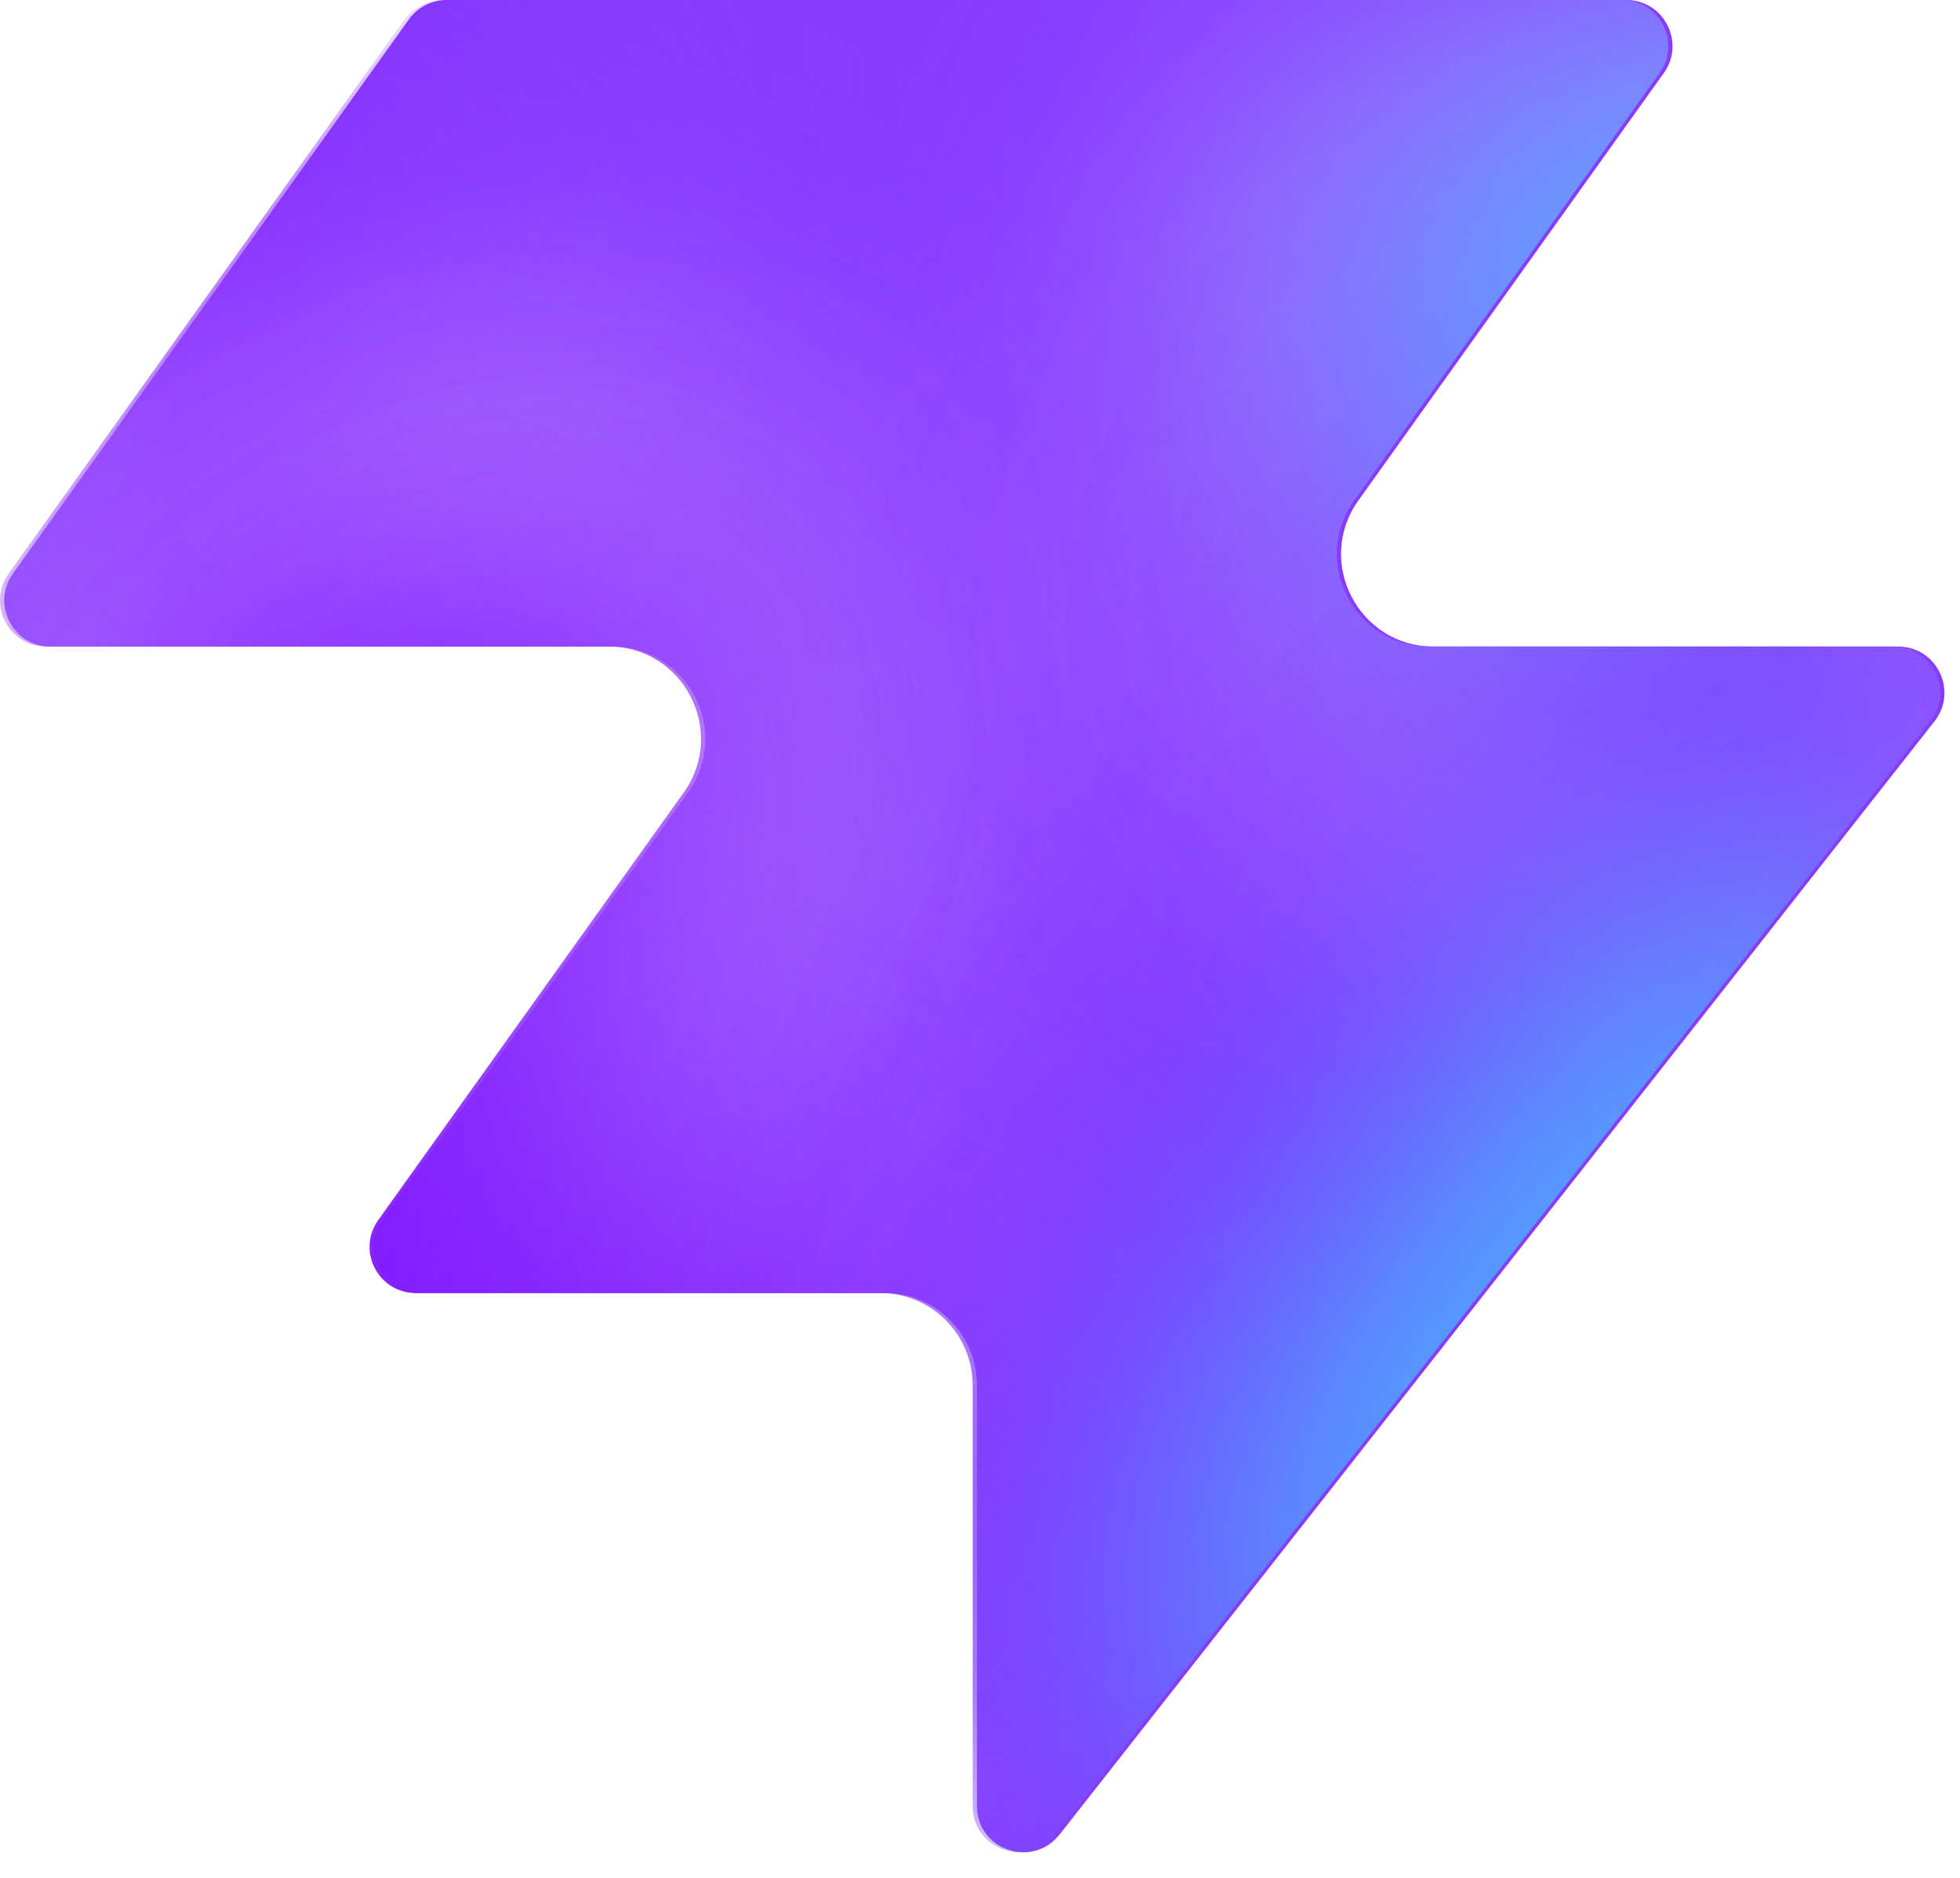
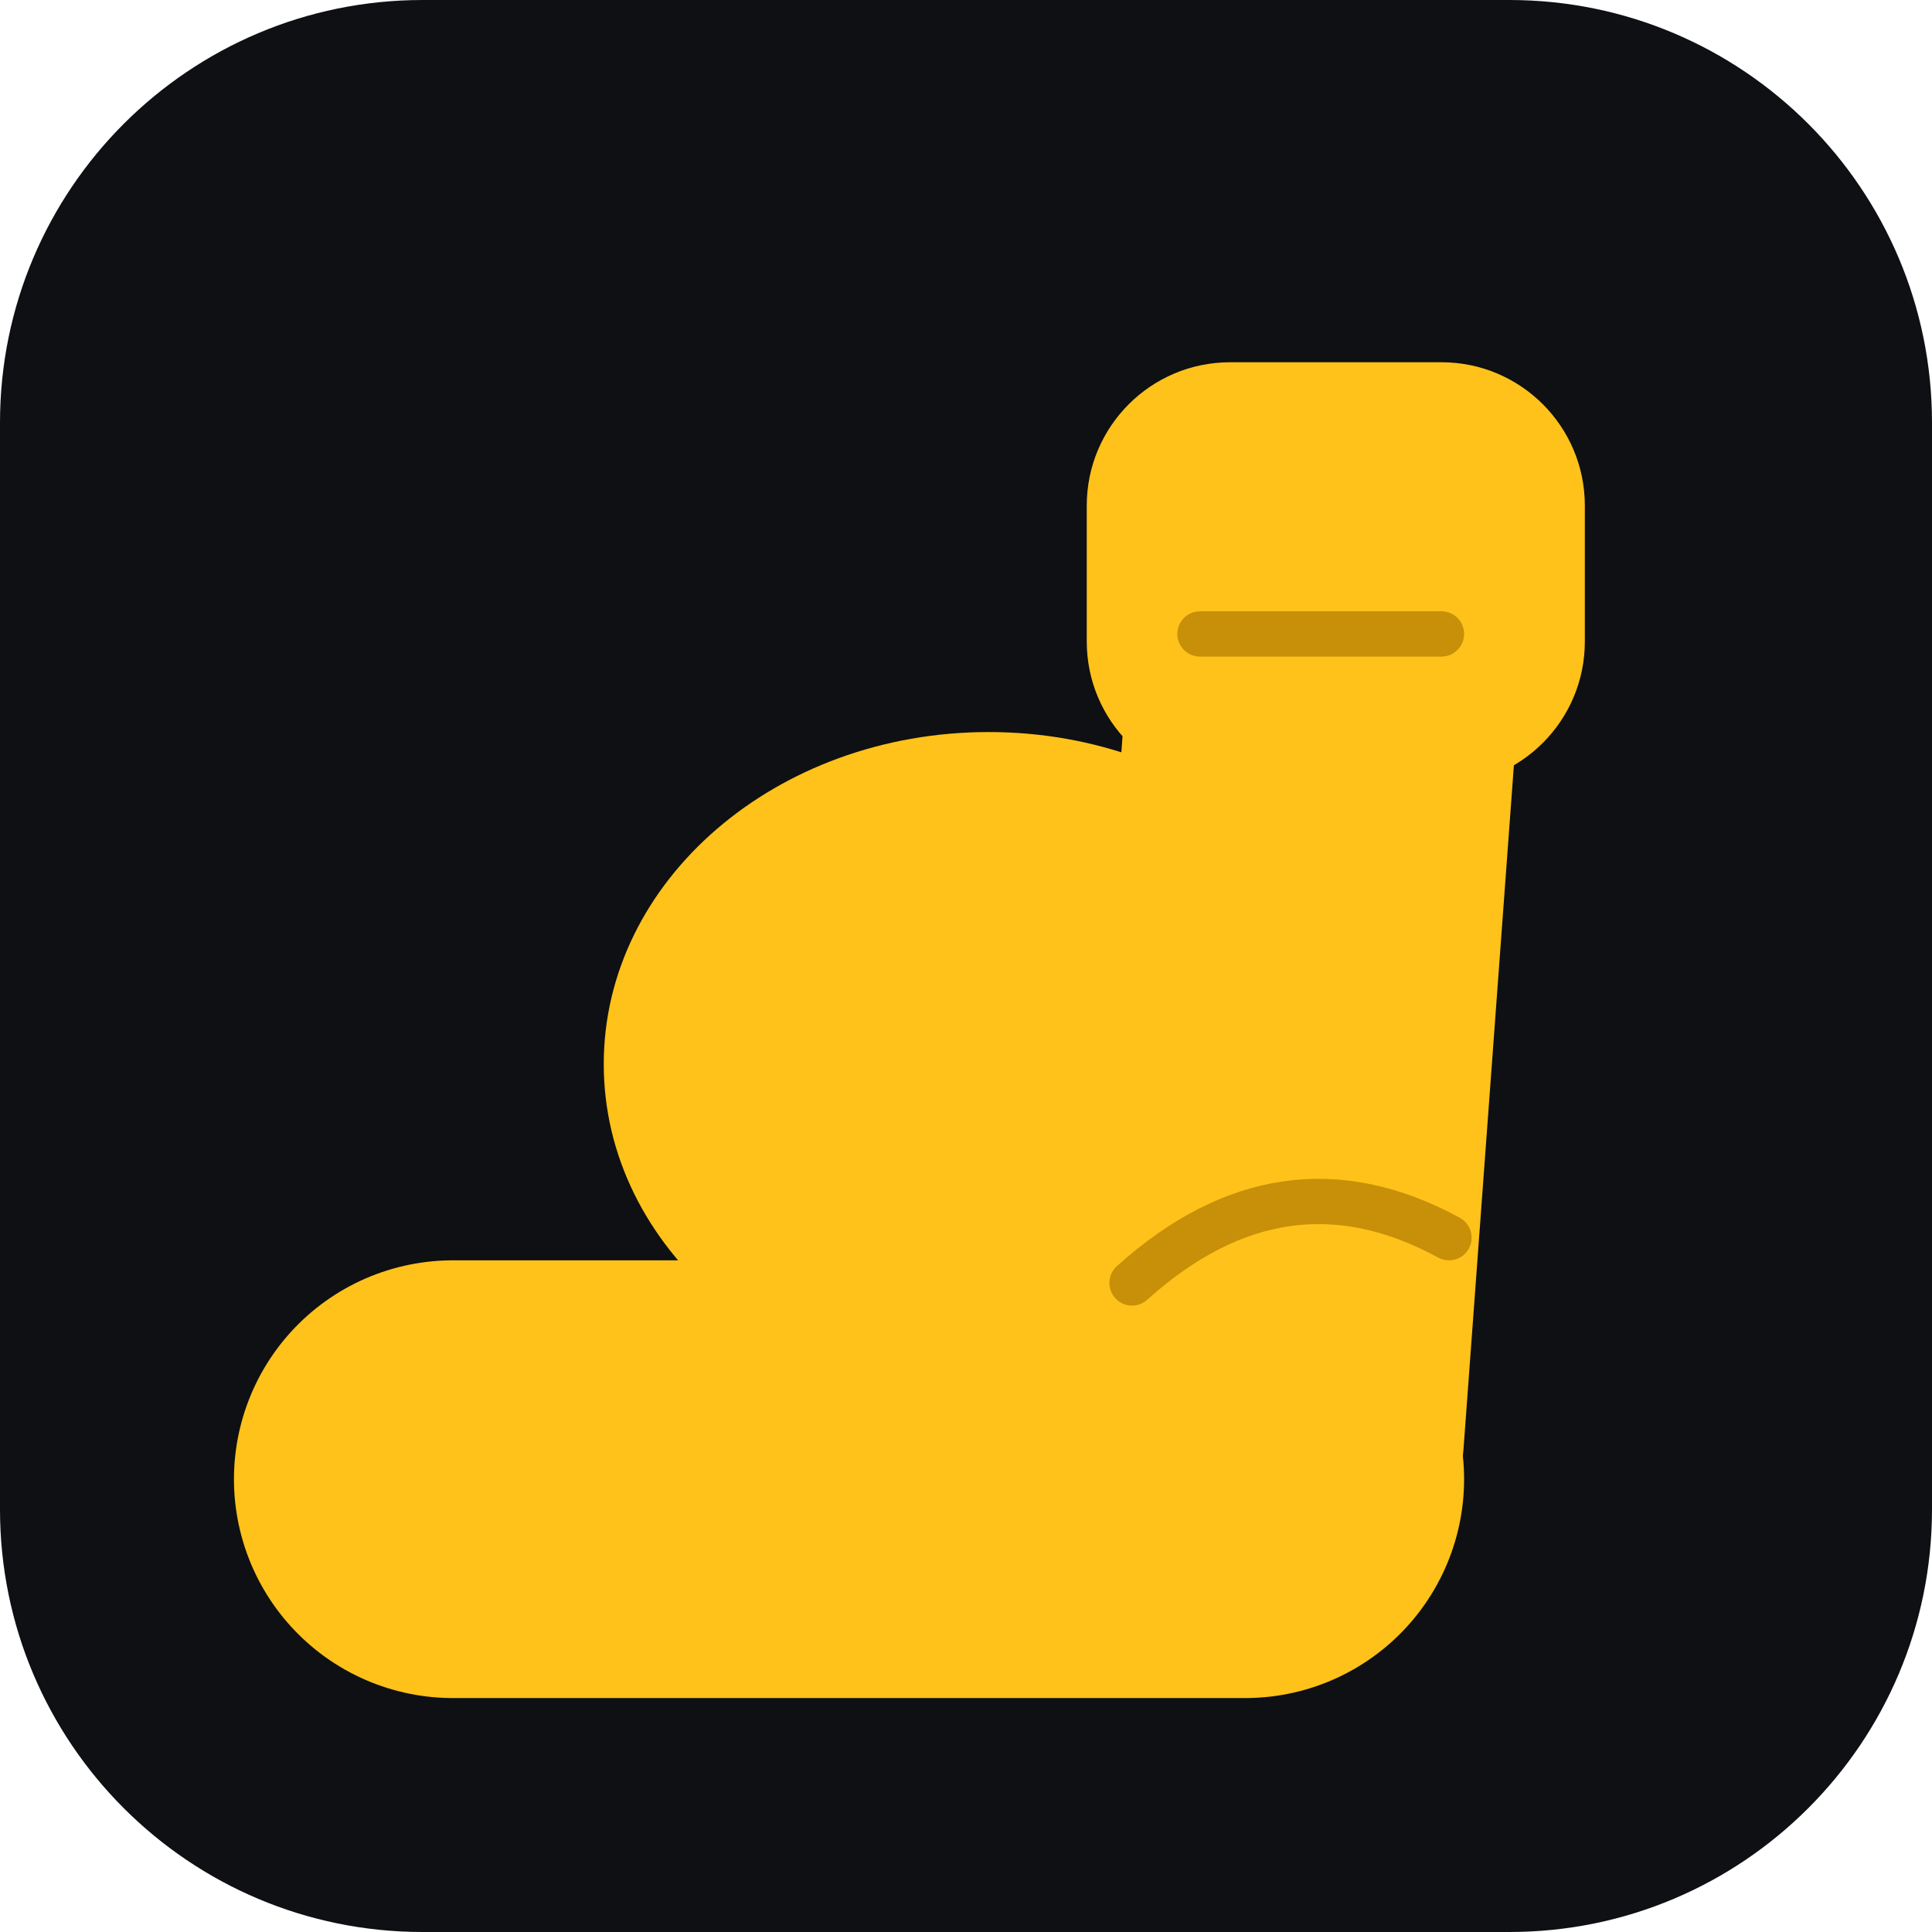
- <svg xmlns="http://www.w3.org/2000/svg" width="48" height="46" fill="none" viewBox="0 0 48 46">
-   <path fill="#863bff" d="M25.946 44.938c-.664.845-2.021.375-2.021-.698V33.937a2.26 2.26 0 0 0-2.262-2.262H10.287c-.92 0-1.456-1.04-.92-1.788l7.48-10.471c1.07-1.497 0-3.578-1.842-3.578H1.237c-.92 0-1.456-1.04-.92-1.788L10.013.474c.214-.297.556-.474.92-.474h28.894c.92 0 1.456 1.04.92 1.788l-7.48 10.471c-1.07 1.498 0 3.579 1.842 3.579h11.377c.943 0 1.473 1.088.89 1.83L25.947 44.94z" style="fill:#863bff;fill:color(display-p3 .525 .23 1);fill-opacity:1" />
-   <mask id="a" width="48" height="46" x="0" y="0" maskUnits="userSpaceOnUse" style="mask-type:alpha">
-     <path fill="#000" d="M25.842 44.938c-.664.844-2.021.375-2.021-.698V33.937a2.26 2.26 0 0 0-2.262-2.262H10.183c-.92 0-1.456-1.04-.92-1.788l7.48-10.471c1.07-1.498 0-3.579-1.842-3.579H1.133c-.92 0-1.456-1.04-.92-1.787L9.91.473c.214-.297.556-.474.92-.474h28.894c.92 0 1.456 1.04.92 1.788l-7.48 10.471c-1.07 1.498 0 3.578 1.842 3.578h11.377c.943 0 1.473 1.088.89 1.832L25.843 44.94z" style="fill:#000;fill-opacity:1" />
-   </mask>
-   <g mask="url(#a)">
-     <g filter="url(#b)">
-       <ellipse cx="5.508" cy="14.704" fill="#ede6ff" rx="5.508" ry="14.704" style="fill:#ede6ff;fill:color(display-p3 .927 .903 1);fill-opacity:1" transform="matrix(.00324 1 1 -.00324 -4.47 31.516)" />
-     </g>
-     <g filter="url(#c)">
-       <ellipse cx="10.399" cy="29.851" fill="#ede6ff" rx="10.399" ry="29.851" style="fill:#ede6ff;fill:color(display-p3 .927 .903 1);fill-opacity:1" transform="matrix(.00324 1 1 -.00324 -39.328 7.883)" />
-     </g>
-     <g filter="url(#d)">
-       <ellipse cx="5.508" cy="30.487" fill="#7e14ff" rx="5.508" ry="30.487" style="fill:#7e14ff;fill:color(display-p3 .492 .077 1);fill-opacity:1" transform="rotate(89.814 -25.913 -14.639)scale(1 -1)" />
-     </g>
-     <g filter="url(#e)">
-       <ellipse cx="5.508" cy="30.599" fill="#7e14ff" rx="5.508" ry="30.599" style="fill:#7e14ff;fill:color(display-p3 .492 .077 1);fill-opacity:1" transform="rotate(89.814 -32.644 -3.334)scale(1 -1)" />
-     </g>
-     <g filter="url(#f)">
-       <ellipse cx="5.508" cy="30.599" fill="#7e14ff" rx="5.508" ry="30.599" style="fill:#7e14ff;fill:color(display-p3 .492 .077 1);fill-opacity:1" transform="matrix(.00324 1 1 -.00324 -34.34 30.47)" />
-     </g>
-     <g filter="url(#g)">
-       <ellipse cx="14.072" cy="22.078" fill="#ede6ff" rx="14.072" ry="22.078" style="fill:#ede6ff;fill:color(display-p3 .927 .903 1);fill-opacity:1" transform="rotate(93.35 24.506 48.493)scale(-1 1)" />
-     </g>
-     <g filter="url(#h)">
-       <ellipse cx="3.47" cy="21.501" fill="#7e14ff" rx="3.47" ry="21.501" style="fill:#7e14ff;fill:color(display-p3 .492 .077 1);fill-opacity:1" transform="rotate(89.009 28.708 47.59)scale(-1 1)" />
-     </g>
-     <g filter="url(#i)">
-       <ellipse cx="3.47" cy="21.501" fill="#7e14ff" rx="3.47" ry="21.501" style="fill:#7e14ff;fill:color(display-p3 .492 .077 1);fill-opacity:1" transform="rotate(89.009 28.708 47.59)scale(-1 1)" />
-     </g>
-     <g filter="url(#j)">
-       <ellipse cx=".387" cy="8.972" fill="#7e14ff" rx="4.407" ry="29.108" style="fill:#7e14ff;fill:color(display-p3 .492 .077 1);fill-opacity:1" transform="rotate(39.51 .387 8.972)" />
-     </g>
-     <g filter="url(#k)">
-       <ellipse cx="47.523" cy="-6.092" fill="#7e14ff" rx="4.407" ry="29.108" style="fill:#7e14ff;fill:color(display-p3 .492 .077 1);fill-opacity:1" transform="rotate(37.892 47.523 -6.092)" />
-     </g>
-     <g filter="url(#l)">
-       <ellipse cx="41.412" cy="6.333" fill="#47bfff" rx="5.971" ry="9.665" style="fill:#47bfff;fill:color(display-p3 .28 .748 1);fill-opacity:1" transform="rotate(37.892 41.412 6.333)" />
-     </g>
-     <g filter="url(#m)">
-       <ellipse cx="-1.879" cy="38.332" fill="#7e14ff" rx="4.407" ry="29.108" style="fill:#7e14ff;fill:color(display-p3 .492 .077 1);fill-opacity:1" transform="rotate(37.892 -1.88 38.332)" />
-     </g>
-     <g filter="url(#n)">
-       <ellipse cx="-1.879" cy="38.332" fill="#7e14ff" rx="4.407" ry="29.108" style="fill:#7e14ff;fill:color(display-p3 .492 .077 1);fill-opacity:1" transform="rotate(37.892 -1.88 38.332)" />
-     </g>
-     <g filter="url(#o)">
-       <ellipse cx="35.651" cy="29.907" fill="#7e14ff" rx="4.407" ry="29.108" style="fill:#7e14ff;fill:color(display-p3 .492 .077 1);fill-opacity:1" transform="rotate(37.892 35.651 29.907)" />
-     </g>
-     <g filter="url(#p)">
-       <ellipse cx="38.418" cy="32.4" fill="#47bfff" rx="5.971" ry="15.297" style="fill:#47bfff;fill:color(display-p3 .28 .748 1);fill-opacity:1" transform="rotate(37.892 38.418 32.4)" />
-     </g>
+ <svg xmlns="http://www.w3.org/2000/svg" viewBox="0 0 512 512">
+   <rect width="512" height="512" rx="112" fill="#0E1013" />
+   <g fill="#FFC21A" stroke="#FFC21A" stroke-linecap="round" stroke-linejoin="round">
+     <line x1="120" y1="392" x2="330" y2="392" stroke-width="116" />
+     <line x1="336" y1="380" x2="350" y2="190" stroke-width="104" />
+     <ellipse cx="262" cy="282" rx="102" ry="88" stroke="none" />
+     <rect x="288" y="96" width="132" height="112" rx="38" stroke="none" />
  </g>
-   <defs>
-     <filter id="b" width="60.045" height="41.654" x="-19.77" y="16.149" color-interpolation-filters="sRGB" filterUnits="userSpaceOnUse">
-       <feFlood flood-opacity="0" result="BackgroundImageFix" />
-       <feBlend in="SourceGraphic" in2="BackgroundImageFix" result="shape" />
-       <feGaussianBlur result="effect1_foregroundBlur_2002_17158" stdDeviation="7.659" />
-     </filter>
-     <filter id="c" width="90.34" height="51.437" x="-54.613" y="-7.533" color-interpolation-filters="sRGB" filterUnits="userSpaceOnUse">
-       <feFlood flood-opacity="0" result="BackgroundImageFix" />
-       <feBlend in="SourceGraphic" in2="BackgroundImageFix" result="shape" />
-       <feGaussianBlur result="effect1_foregroundBlur_2002_17158" stdDeviation="7.659" />
-     </filter>
-     <filter id="d" width="79.355" height="29.4" x="-49.64" y="2.03" color-interpolation-filters="sRGB" filterUnits="userSpaceOnUse">
-       <feFlood flood-opacity="0" result="BackgroundImageFix" />
-       <feBlend in="SourceGraphic" in2="BackgroundImageFix" result="shape" />
-       <feGaussianBlur result="effect1_foregroundBlur_2002_17158" stdDeviation="4.596" />
-     </filter>
-     <filter id="e" width="79.579" height="29.4" x="-45.045" y="20.029" color-interpolation-filters="sRGB" filterUnits="userSpaceOnUse">
-       <feFlood flood-opacity="0" result="BackgroundImageFix" />
-       <feBlend in="SourceGraphic" in2="BackgroundImageFix" result="shape" />
-       <feGaussianBlur result="effect1_foregroundBlur_2002_17158" stdDeviation="4.596" />
-     </filter>
-     <filter id="f" width="79.579" height="29.4" x="-43.513" y="21.178" color-interpolation-filters="sRGB" filterUnits="userSpaceOnUse">
-       <feFlood flood-opacity="0" result="BackgroundImageFix" />
-       <feBlend in="SourceGraphic" in2="BackgroundImageFix" result="shape" />
-       <feGaussianBlur result="effect1_foregroundBlur_2002_17158" stdDeviation="4.596" />
-     </filter>
-     <filter id="g" width="74.749" height="58.852" x="15.756" y="-17.901" color-interpolation-filters="sRGB" filterUnits="userSpaceOnUse">
-       <feFlood flood-opacity="0" result="BackgroundImageFix" />
-       <feBlend in="SourceGraphic" in2="BackgroundImageFix" result="shape" />
-       <feGaussianBlur result="effect1_foregroundBlur_2002_17158" stdDeviation="7.659" />
-     </filter>
-     <filter id="h" width="61.377" height="25.362" x="23.548" y="2.284" color-interpolation-filters="sRGB" filterUnits="userSpaceOnUse">
-       <feFlood flood-opacity="0" result="BackgroundImageFix" />
-       <feBlend in="SourceGraphic" in2="BackgroundImageFix" result="shape" />
-       <feGaussianBlur result="effect1_foregroundBlur_2002_17158" stdDeviation="4.596" />
-     </filter>
-     <filter id="i" width="61.377" height="25.362" x="23.548" y="2.284" color-interpolation-filters="sRGB" filterUnits="userSpaceOnUse">
-       <feFlood flood-opacity="0" result="BackgroundImageFix" />
-       <feBlend in="SourceGraphic" in2="BackgroundImageFix" result="shape" />
-       <feGaussianBlur result="effect1_foregroundBlur_2002_17158" stdDeviation="4.596" />
-     </filter>
-     <filter id="j" width="56.045" height="63.649" x="-27.636" y="-22.853" color-interpolation-filters="sRGB" filterUnits="userSpaceOnUse">
-       <feFlood flood-opacity="0" result="BackgroundImageFix" />
-       <feBlend in="SourceGraphic" in2="BackgroundImageFix" result="shape" />
-       <feGaussianBlur result="effect1_foregroundBlur_2002_17158" stdDeviation="4.596" />
-     </filter>
-     <filter id="k" width="54.814" height="64.646" x="20.116" y="-38.415" color-interpolation-filters="sRGB" filterUnits="userSpaceOnUse">
-       <feFlood flood-opacity="0" result="BackgroundImageFix" />
-       <feBlend in="SourceGraphic" in2="BackgroundImageFix" result="shape" />
-       <feGaussianBlur result="effect1_foregroundBlur_2002_17158" stdDeviation="4.596" />
-     </filter>
-     <filter id="l" width="33.541" height="35.313" x="24.641" y="-11.323" color-interpolation-filters="sRGB" filterUnits="userSpaceOnUse">
-       <feFlood flood-opacity="0" result="BackgroundImageFix" />
-       <feBlend in="SourceGraphic" in2="BackgroundImageFix" result="shape" />
-       <feGaussianBlur result="effect1_foregroundBlur_2002_17158" stdDeviation="4.596" />
-     </filter>
-     <filter id="m" width="54.814" height="64.646" x="-29.286" y="6.009" color-interpolation-filters="sRGB" filterUnits="userSpaceOnUse">
-       <feFlood flood-opacity="0" result="BackgroundImageFix" />
-       <feBlend in="SourceGraphic" in2="BackgroundImageFix" result="shape" />
-       <feGaussianBlur result="effect1_foregroundBlur_2002_17158" stdDeviation="4.596" />
-     </filter>
-     <filter id="n" width="54.814" height="64.646" x="-29.286" y="6.009" color-interpolation-filters="sRGB" filterUnits="userSpaceOnUse">
-       <feFlood flood-opacity="0" result="BackgroundImageFix" />
-       <feBlend in="SourceGraphic" in2="BackgroundImageFix" result="shape" />
-       <feGaussianBlur result="effect1_foregroundBlur_2002_17158" stdDeviation="4.596" />
-     </filter>
-     <filter id="o" width="54.814" height="64.646" x="8.244" y="-2.416" color-interpolation-filters="sRGB" filterUnits="userSpaceOnUse">
-       <feFlood flood-opacity="0" result="BackgroundImageFix" />
-       <feBlend in="SourceGraphic" in2="BackgroundImageFix" result="shape" />
-       <feGaussianBlur result="effect1_foregroundBlur_2002_17158" stdDeviation="4.596" />
-     </filter>
-     <filter id="p" width="39.409" height="43.623" x="18.713" y="10.588" color-interpolation-filters="sRGB" filterUnits="userSpaceOnUse">
-       <feFlood flood-opacity="0" result="BackgroundImageFix" />
-       <feBlend in="SourceGraphic" in2="BackgroundImageFix" result="shape" />
-       <feGaussianBlur result="effect1_foregroundBlur_2002_17158" stdDeviation="4.596" />
-     </filter>
-   </defs>
+   <g fill="none" stroke="#B07A00" stroke-width="12" stroke-linecap="round" opacity=".7">
+     <path d="M318 168 h64" />
+     <path d="M300 340 q40 -36 84 -12" />
+   </g>
</svg>
